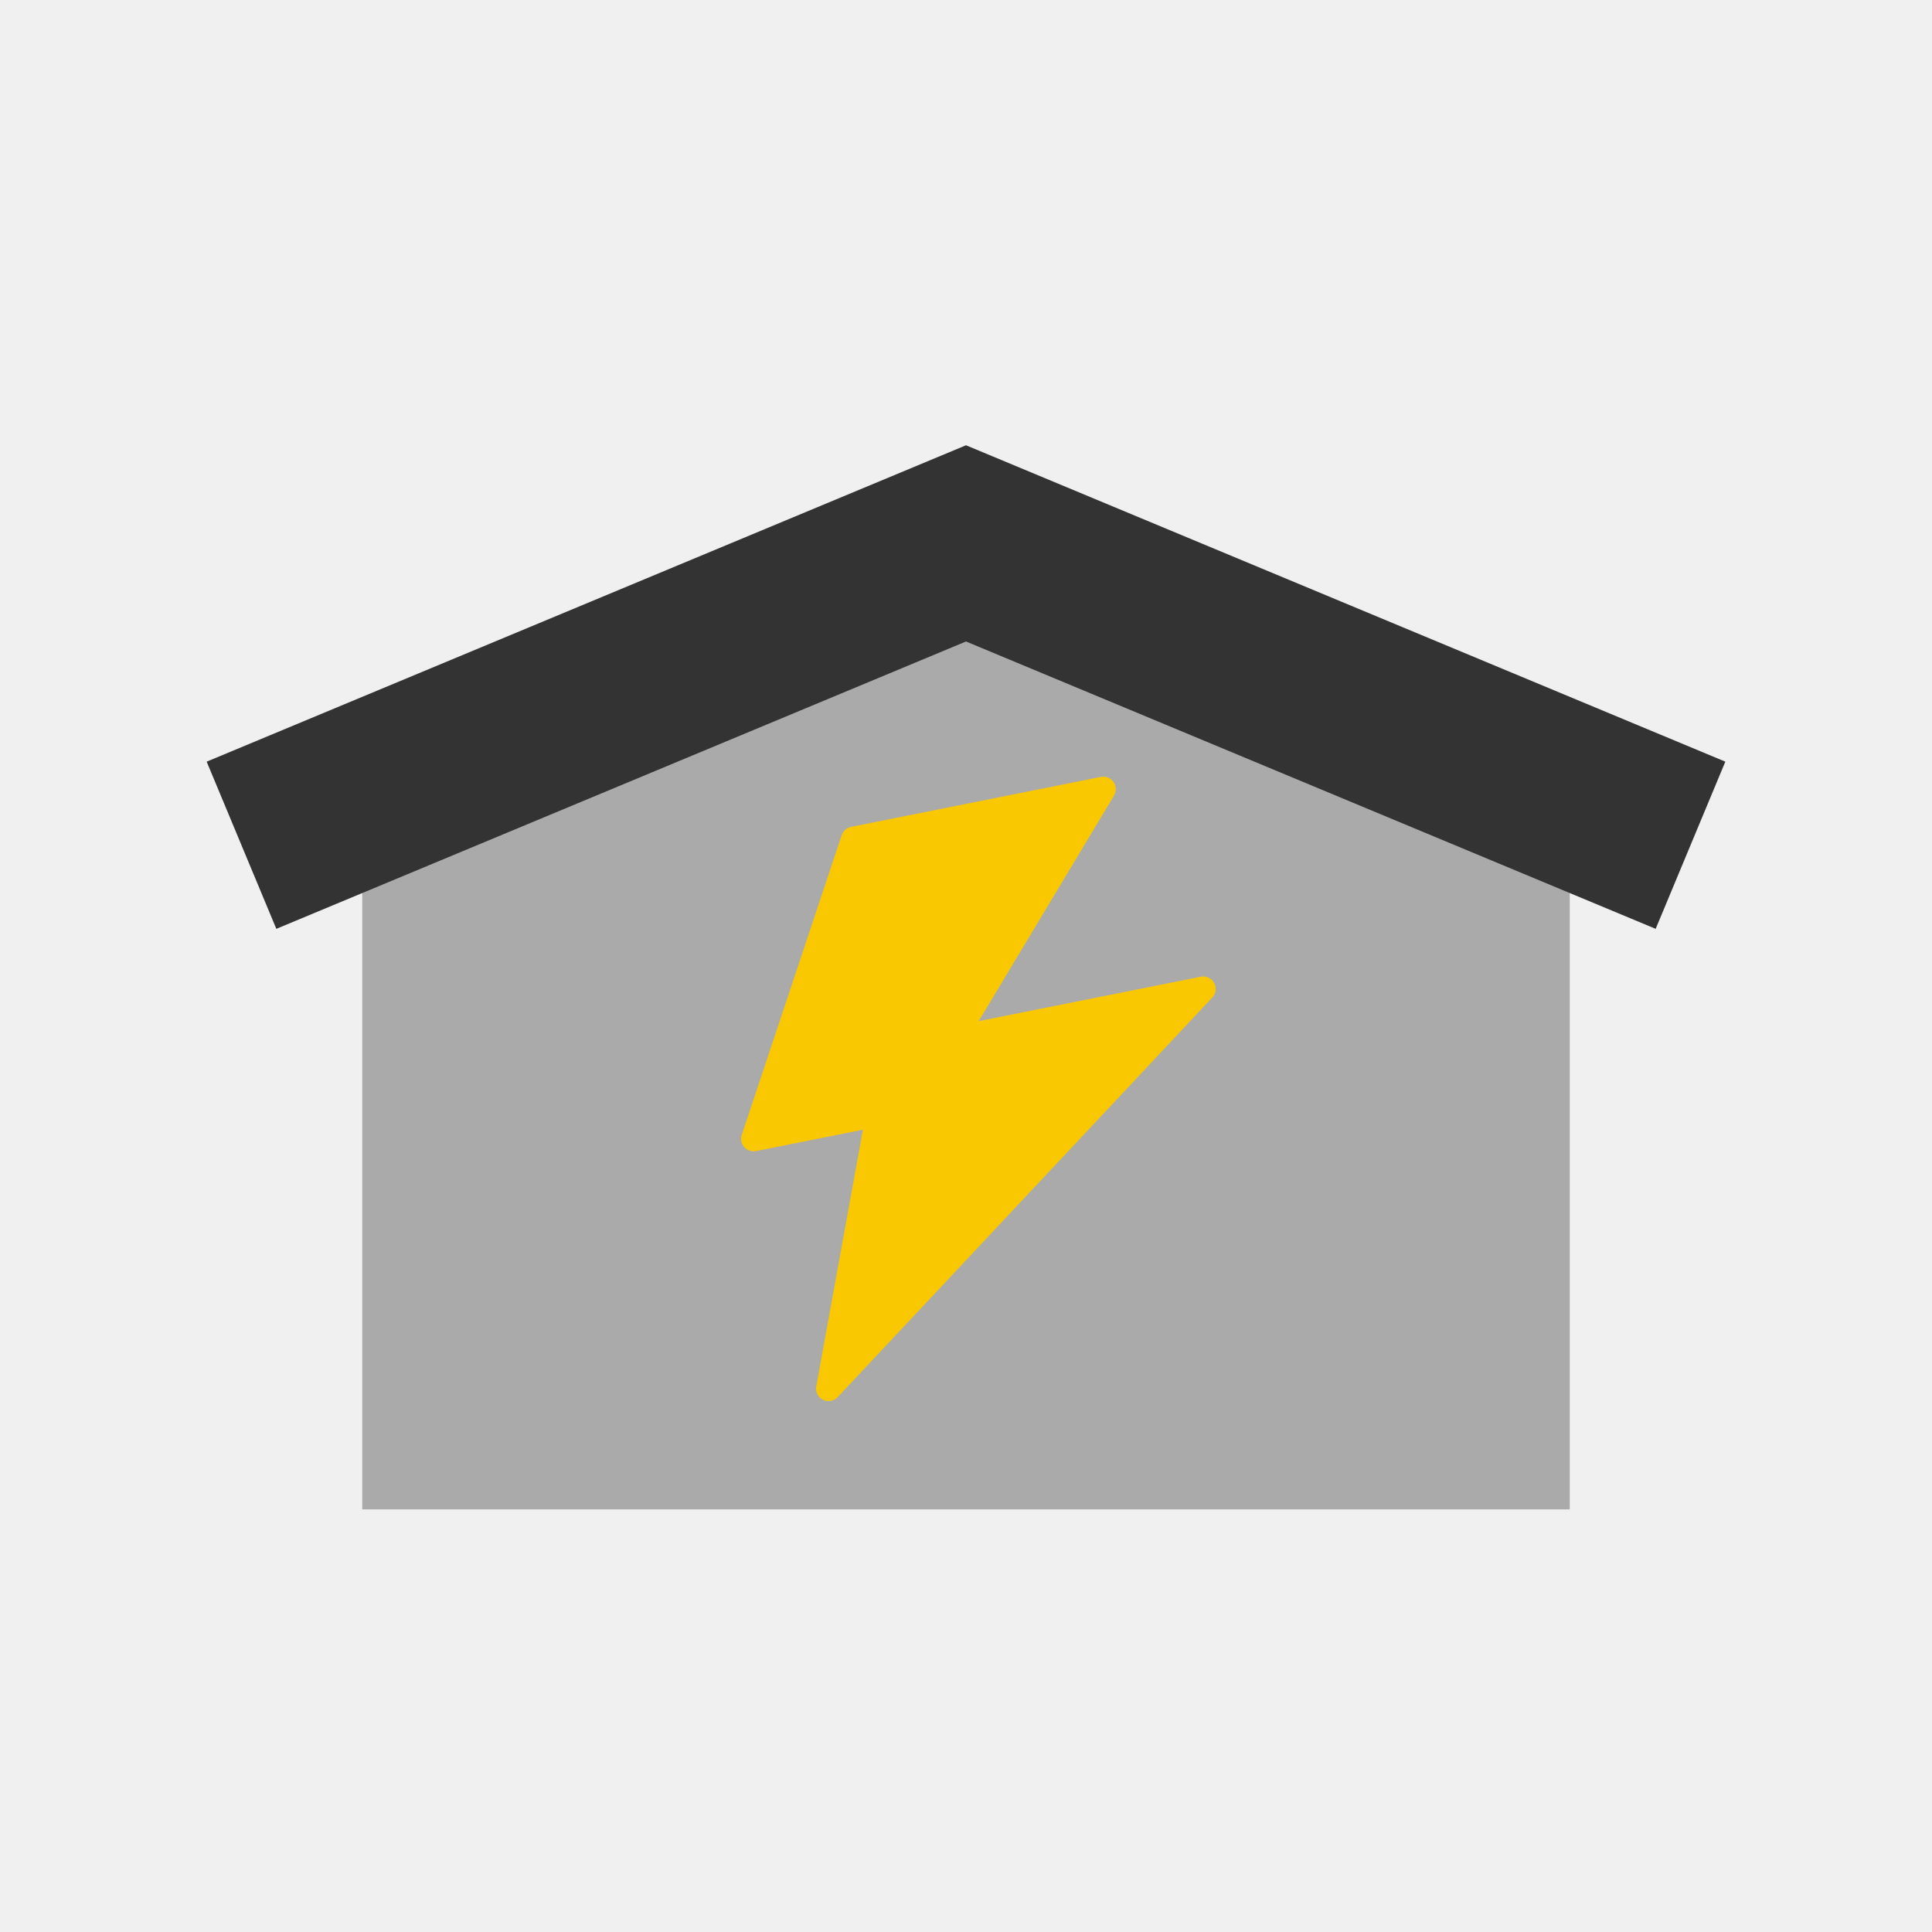
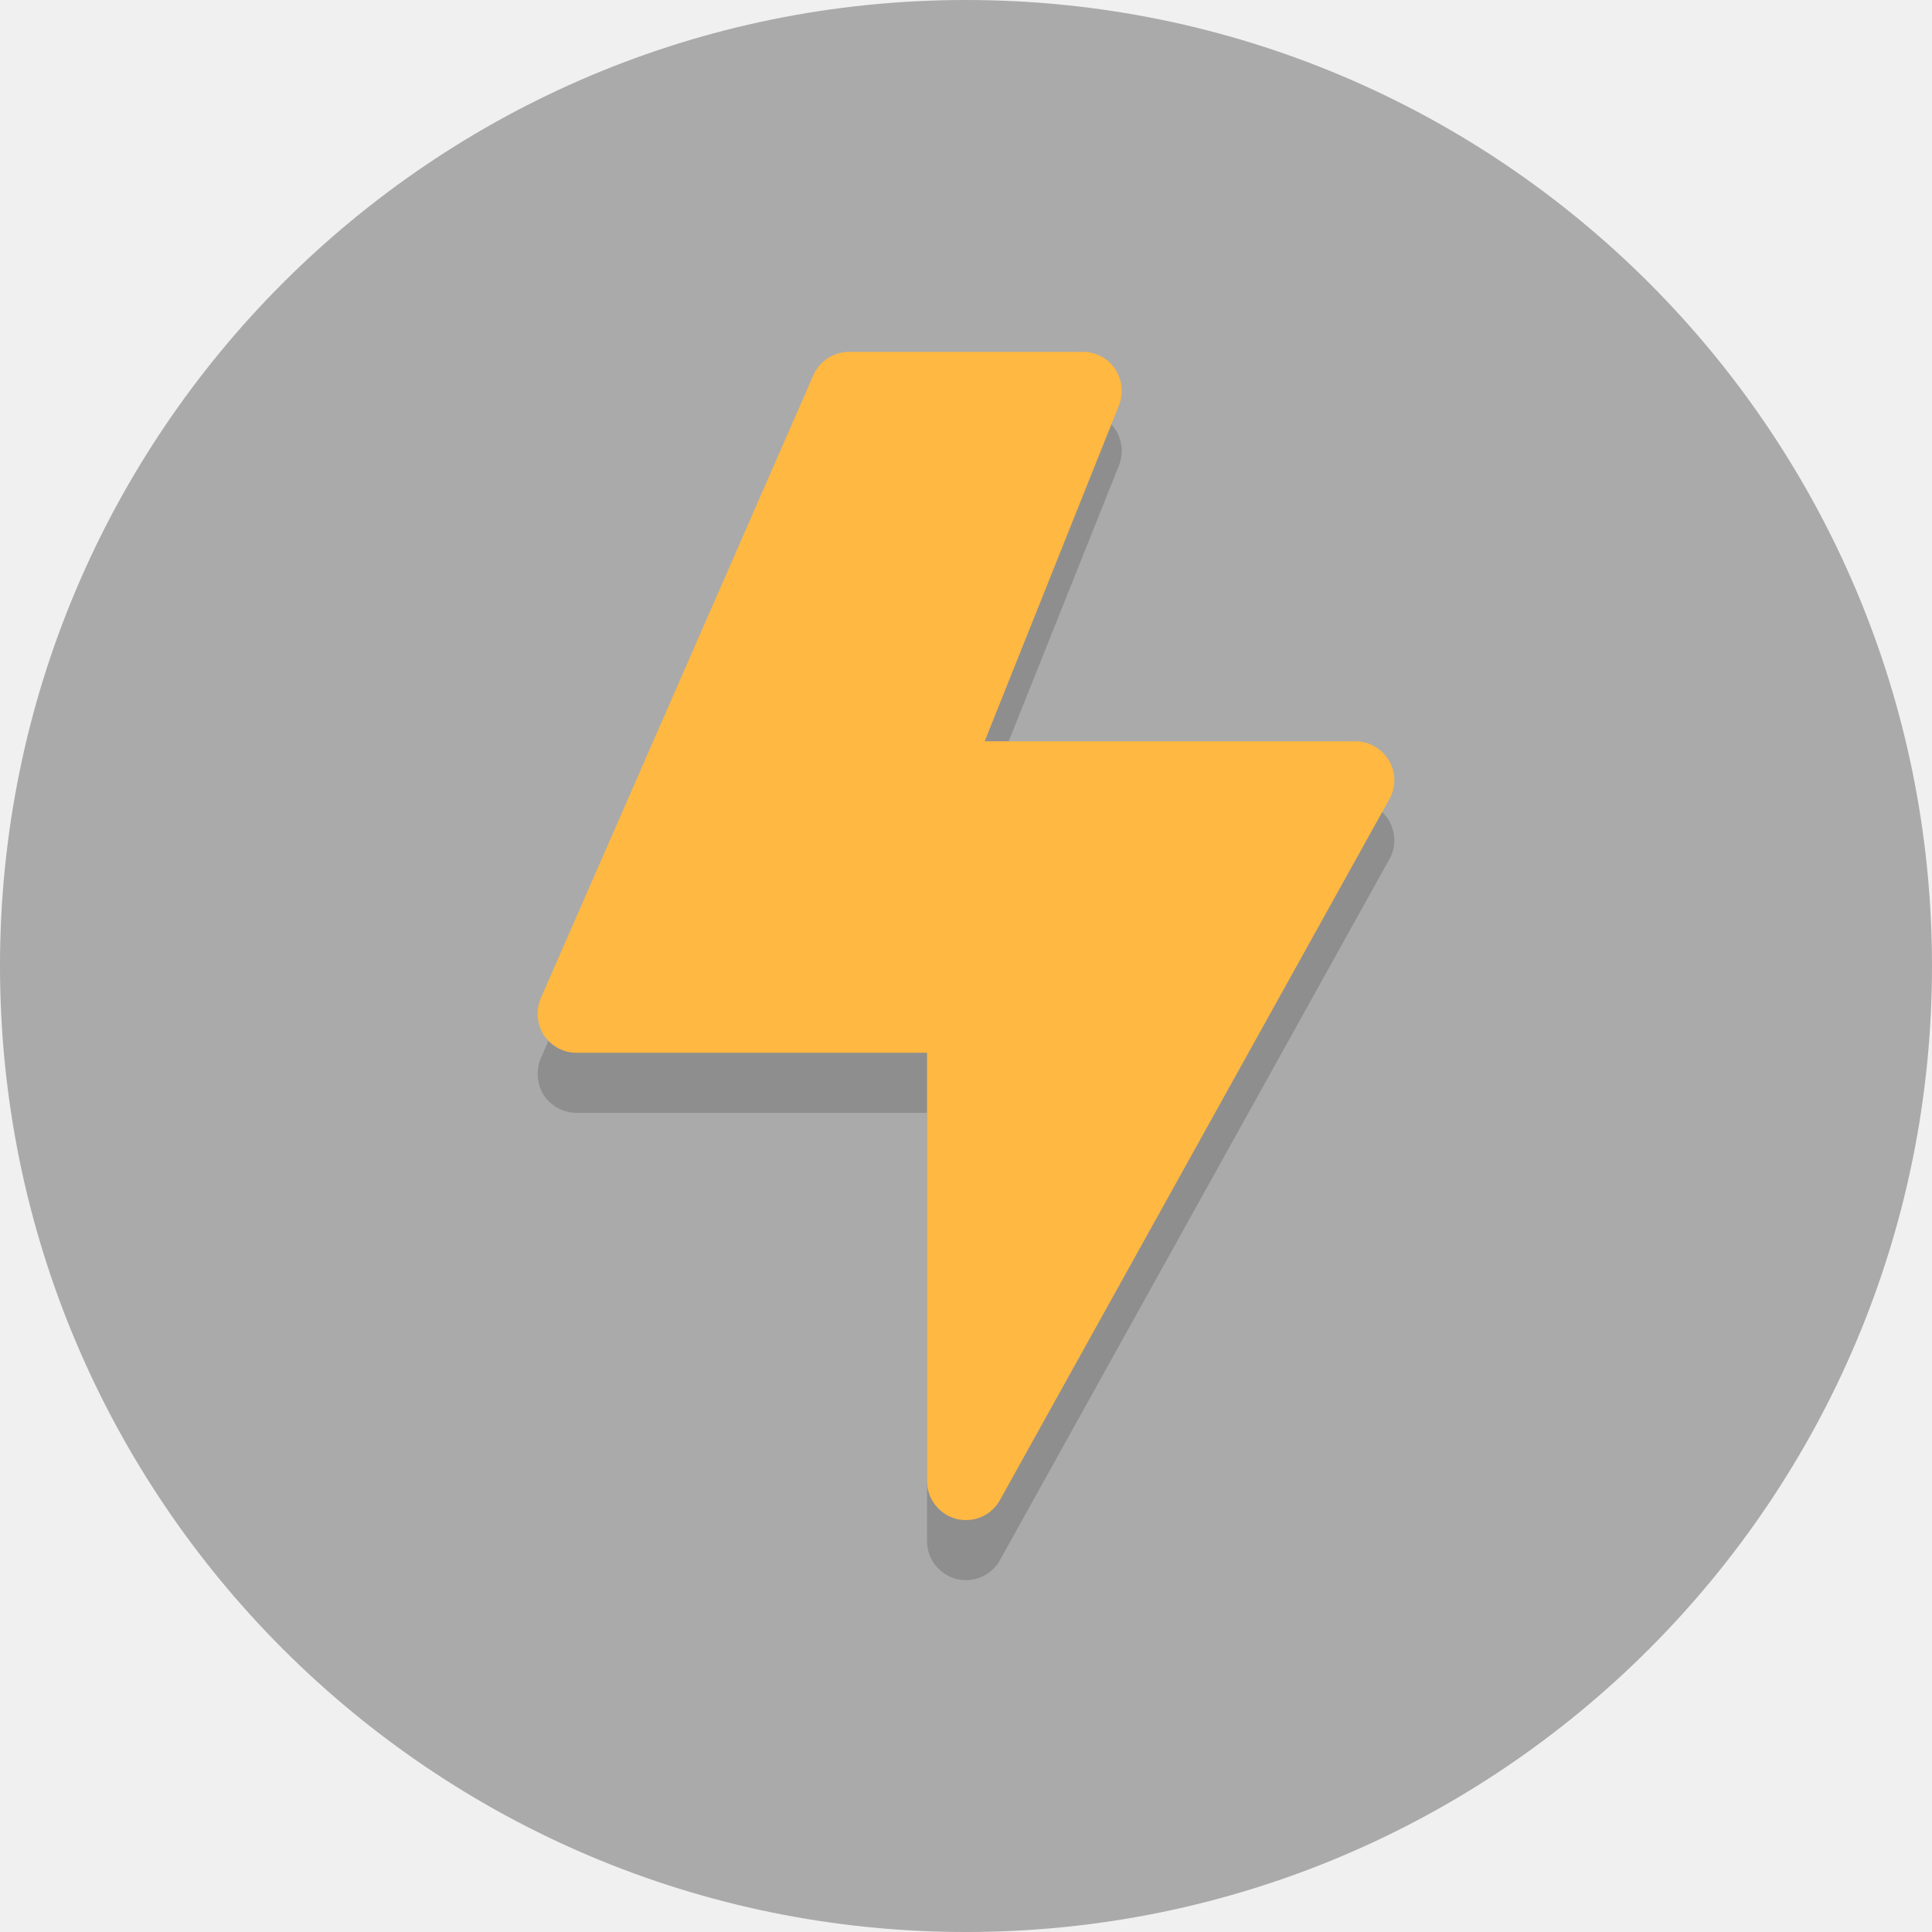
- <svg xmlns="http://www.w3.org/2000/svg" version="1.1" viewBox="0 0 128 128">
-   <path d="m24 100h80v-48l-40-16-40 16z" fill="#aaa" />
-   <path d="m16 56 48-20 48 20" fill="none" stroke="#333" stroke-width="12" />
-   <path d="m56.548 55.595-6.619 19.857 8.274-1.655-3.309 18.202 24.821-26.476-16.548 3.309 9.929-16.548z" fill="#fac800" stroke="#fac800" stroke-linejoin="round" stroke-width="1.655" />
+ <svg xmlns="http://www.w3.org/2000/svg" version="1.1" viewBox="0 0 128 128" xml:space="preserve" id="svg9">
+   <defs id="defs9">
+ 	
+ 	
+ 	
+ </defs>
+   <path d="m128 64c0 35.346-28.654 64-64 64s-64-28.654-64-64 28.654-64 64-64 64 28.654 64 64" fill="#aaa" id="path1" />
+   <style type="text/css" id="style1">
+ 	.st0{fill:#77B3D4;}
+ 	.st1{opacity:0.2;}
+ 	.st2{fill:#231F20;}
+ 	.st3{fill:#FFFFFF;}
+ </style>
+   <g id="Layer_2" transform="matrix(12.5,0,0,12.5,-267.1591,-350.1669)">
+ </g>
+   <g id="g14" transform="translate(-0.823466,1.990052)">
+     <g id="g13" transform="matrix(2.579895,0,0,2.579895,23.54488,22.72168)">
+       <g id="Energy20" />
+       <g id="Energy19" />
+       <g id="Energy18" />
+       <g id="Energy17" />
+       <g id="Energy16" />
+       <g id="Energy15" />
+       <g id="Energy14" />
+       <g id="Energy13" />
+       <g id="Energy12" />
+       <g id="Energy11" />
+       <g id="Energy10" />
+       <g id="Energy09" />
+       <g id="Energy08" />
+       <g id="Energy07" />
+       <g id="Energy06" />
+       <g id="Energy05" />
+       <g id="Energy04" />
+       <g id="Energy03" />
+       <g id="Energy02" />
+       <g id="Energy01" style="fill:#8f8e8e;fill-opacity:1">
+         <g id="g1" style="fill:#8f8e8e;fill-opacity:1">
+           <path d="m 26.87,12.49 -10,18 C 16.69,30.81 16.36,31 16,31 15.92,31 15.83,30.99 15.75,30.97 15.31,30.85 15,30.46 15,30 V 19 H 6 C 5.66,19 5.35,18.83 5.16,18.55 4.98,18.27 4.95,17.91 5.08,17.6 l 7,-16 C 12.24,1.24 12.6,1 13,1 h 6 c 0.33,0 0.64,0.16 0.83,0.44 0.18,0.27 0.22,0.62 0.1,0.93 L 16.48,11 H 26 c 0.35,0 0.68,0.19 0.86,0.49 0.18,0.31 0.19,0.69 0.01,1 z" fill="#ffb841" id="path1-6" style="fill:#8f8e8e;fill-opacity:1" />
+         </g>
+       </g>
+     </g>
+     <g id="g13-7" transform="matrix(2.579895,0,0,2.579895,23.54488,18.74157)">
+       <g id="Energy20-0" />
+       <g id="Energy19-2" />
+       <g id="Energy18-4" />
+       <g id="Energy17-1" />
+       <g id="Energy16-6" />
+       <g id="Energy15-6" />
+       <g id="Energy14-2" />
+       <g id="Energy13-4" />
+       <g id="Energy12-6" />
+       <g id="Energy11-2" />
+       <g id="Energy10-2" />
+       <g id="Energy09-7" />
+       <g id="Energy08-5" />
+       <g id="Energy07-1" />
+       <g id="Energy06-5" />
+       <g id="Energy05-6" />
+       <g id="Energy04-8" />
+       <g id="Energy03-7" />
+       <g id="Energy02-9" />
+       <g id="Energy01-8">
+         <g id="g2">
+           <path d="m 26.87,12.49 -10,18 C 16.69,30.81 16.36,31 16,31 15.92,31 15.83,30.99 15.75,30.97 15.31,30.85 15,30.46 15,30 V 19 H 6 C 5.66,19 5.35,18.83 5.16,18.55 4.98,18.27 4.95,17.91 5.08,17.6 l 7,-16 C 12.24,1.24 12.6,1 13,1 h 6 c 0.33,0 0.64,0.16 0.83,0.44 0.18,0.27 0.22,0.62 0.1,0.93 L 16.48,11 H 26 c 0.35,0 0.68,0.19 0.86,0.49 0.18,0.31 0.19,0.69 0.01,1 z" fill="#ffb841" id="path1-6-7" />
+         </g>
+       </g>
+     </g>
+   </g>
</svg>
